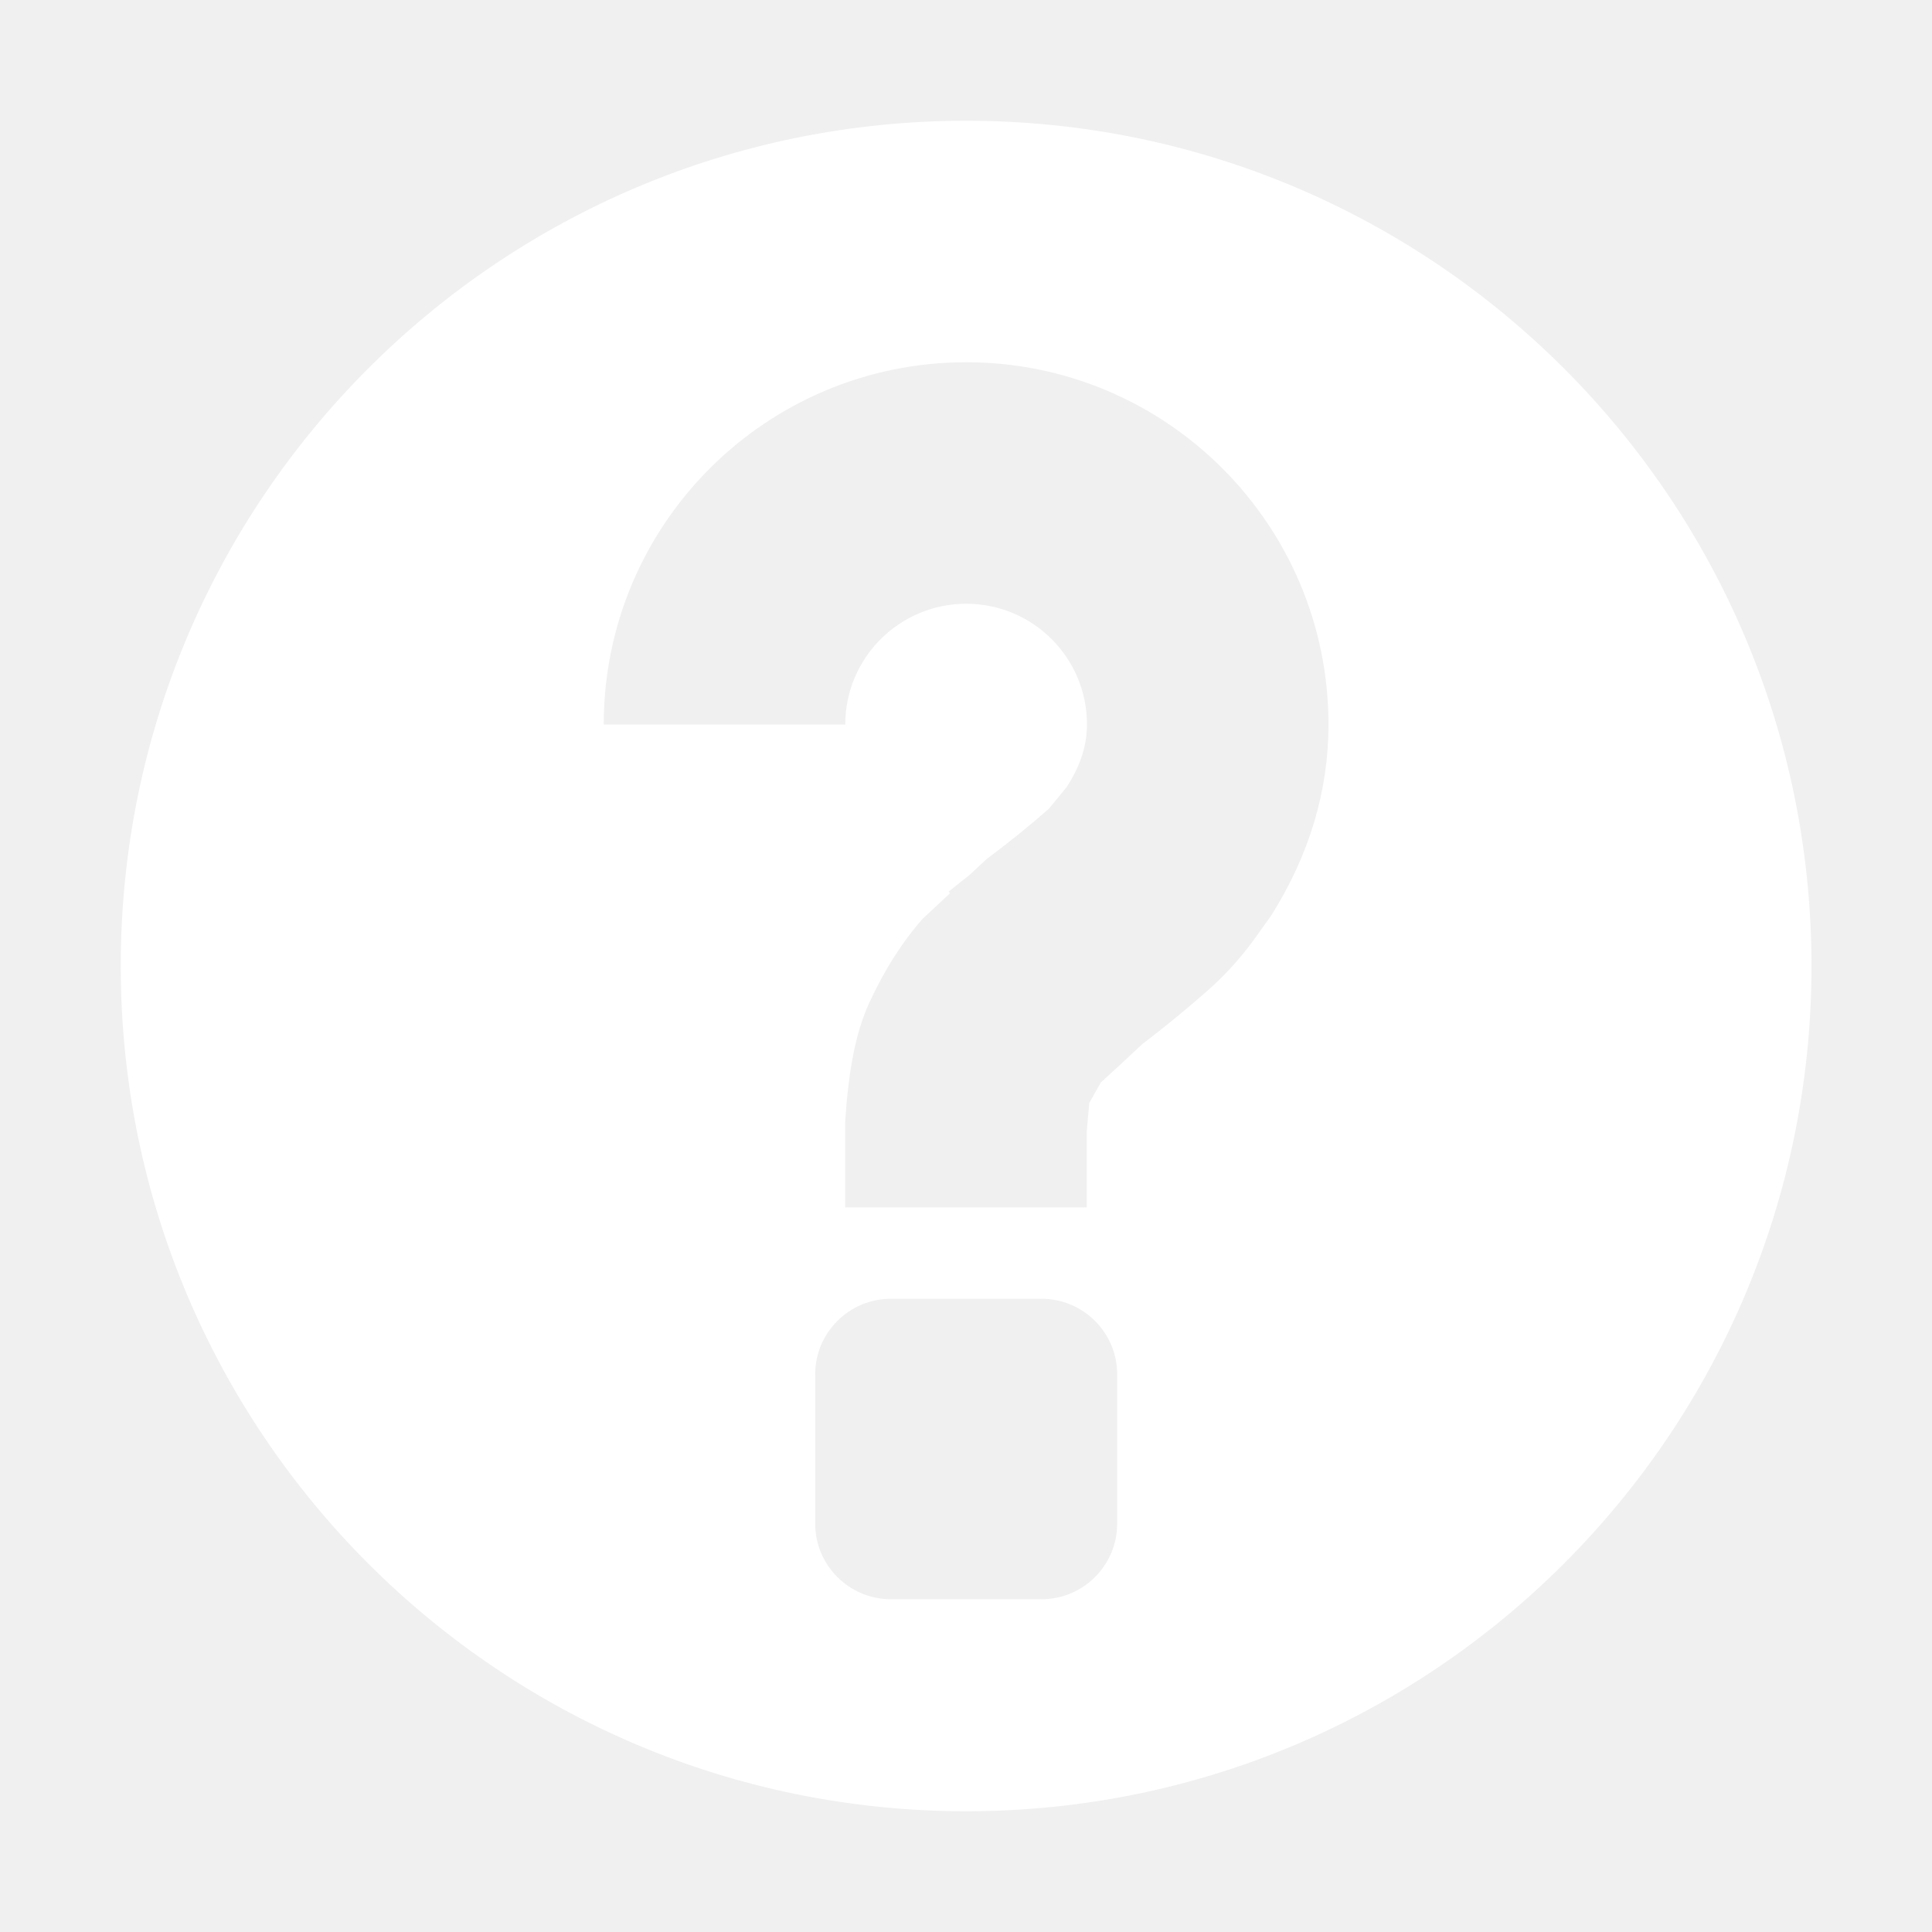
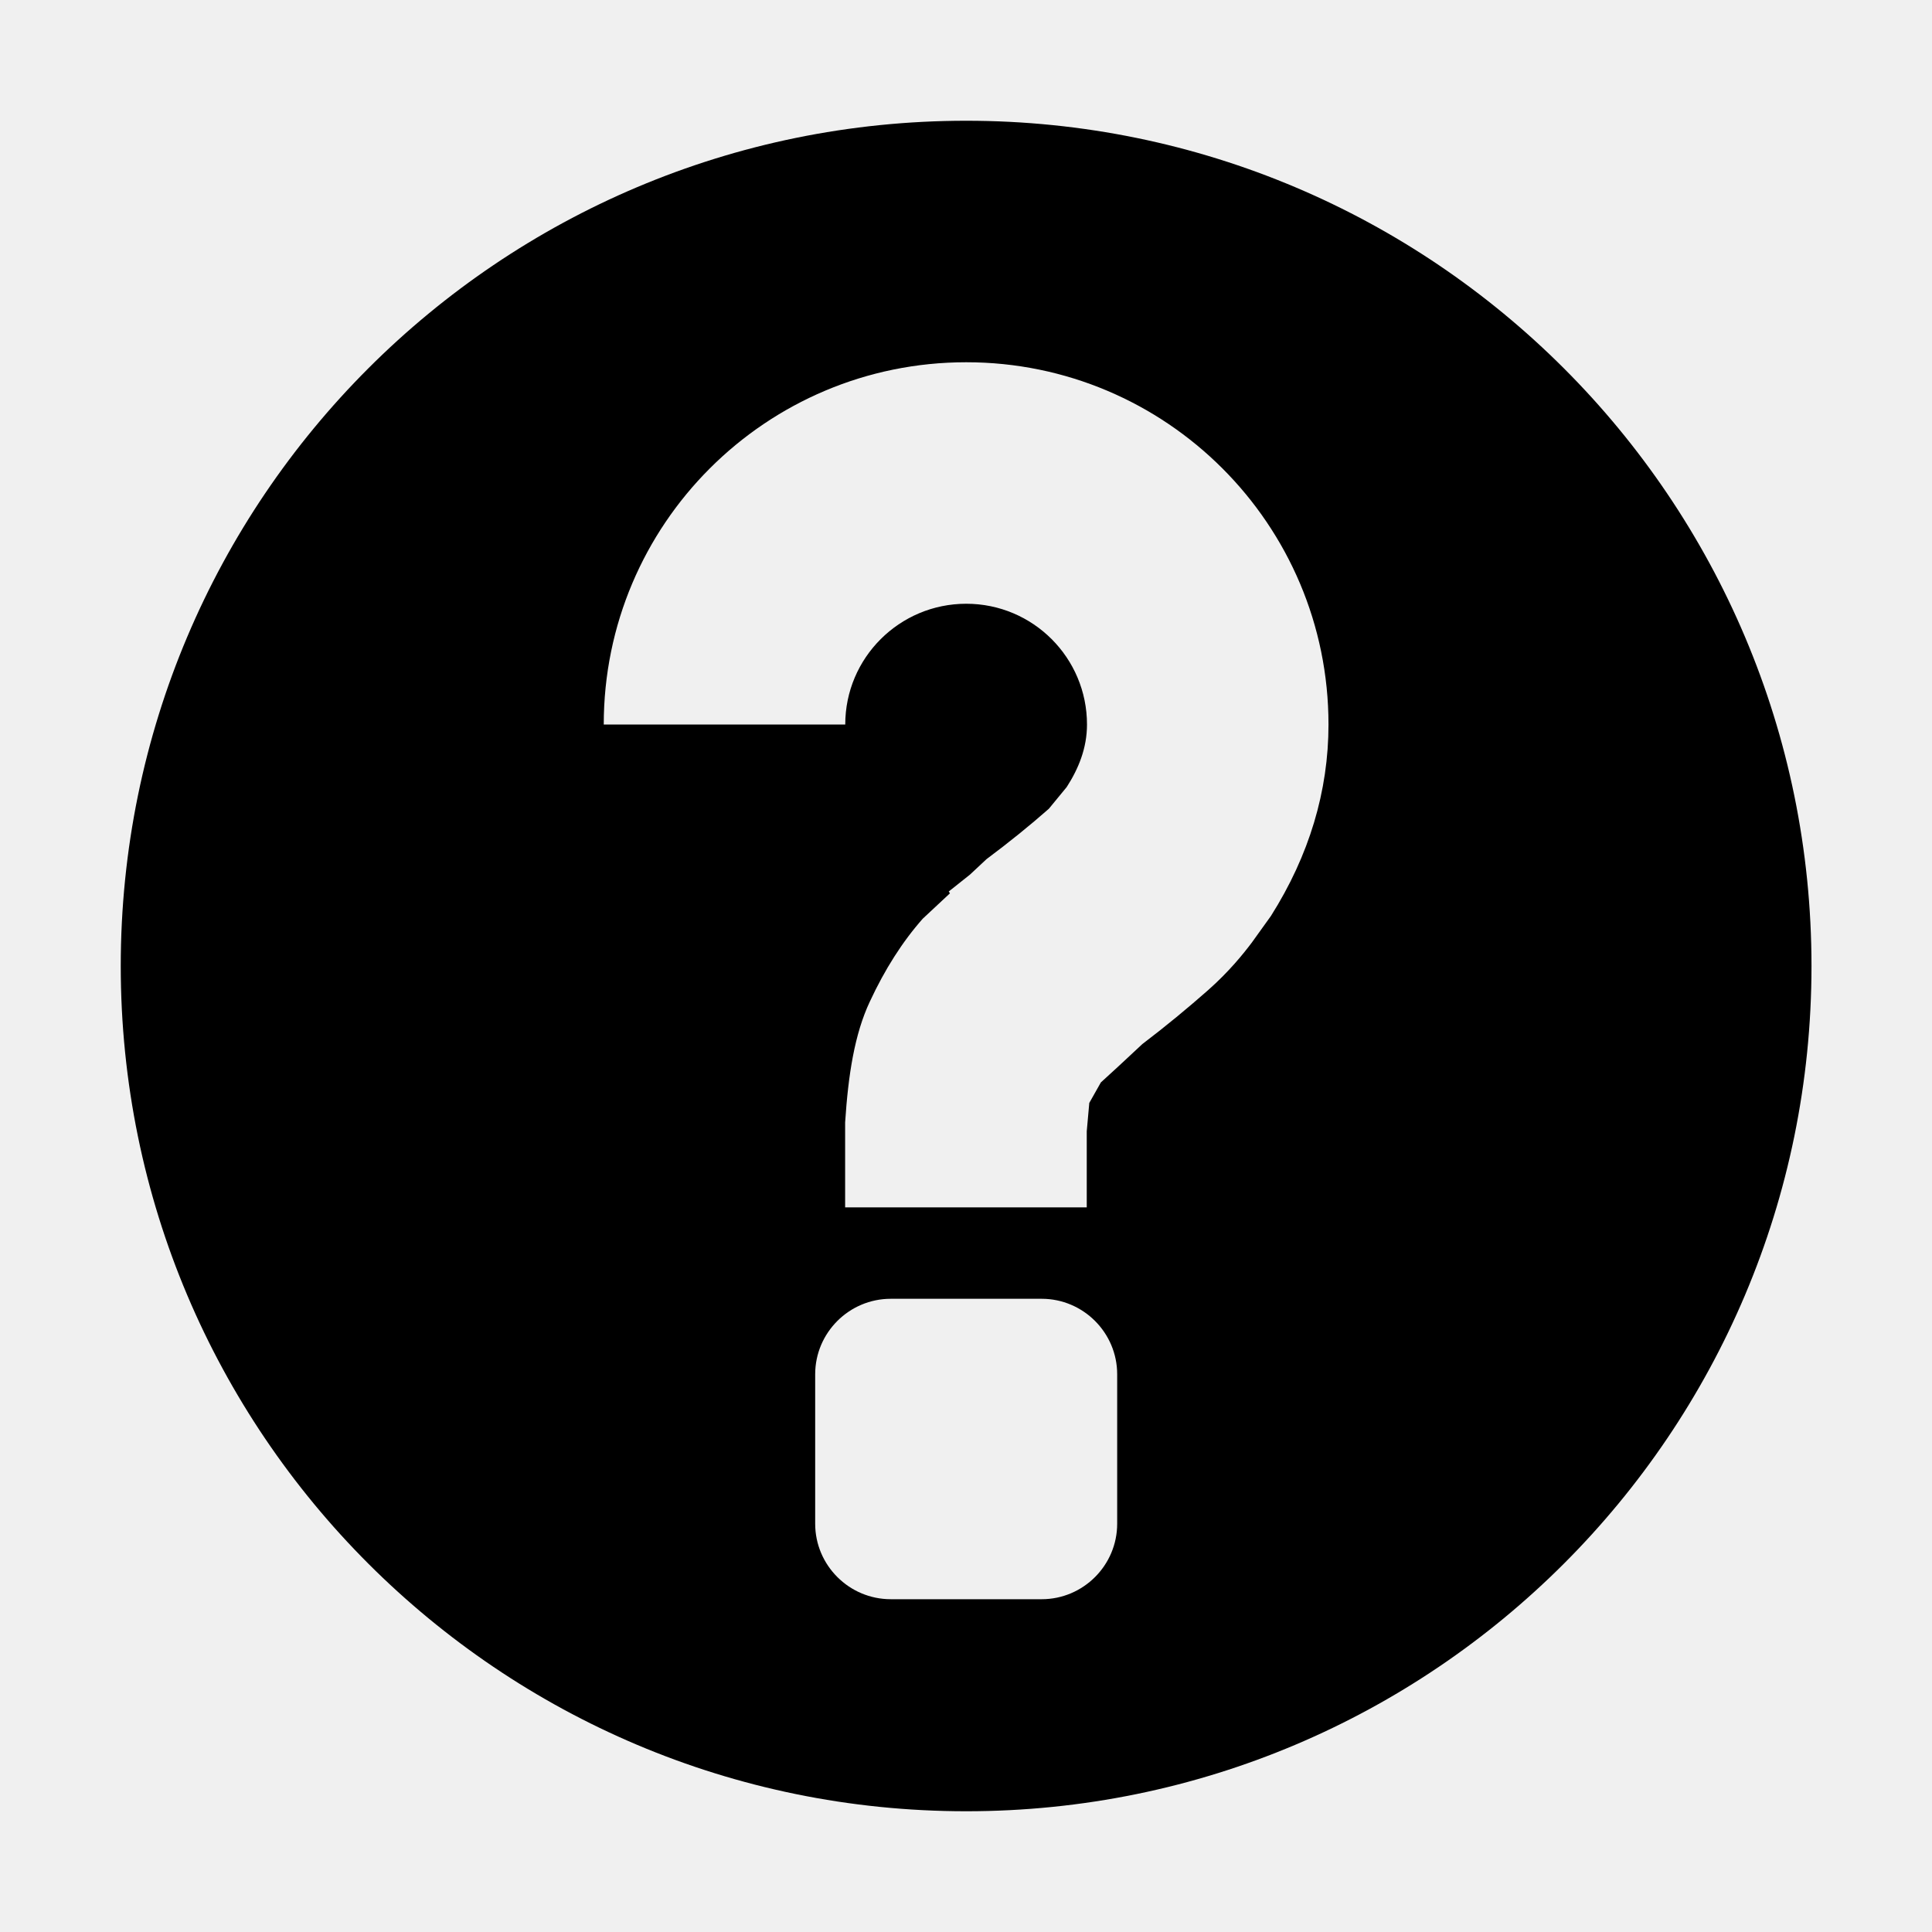
<svg xmlns="http://www.w3.org/2000/svg" width="16" height="16">
-   <path fill="#ffffff" d="M8.002 1c-3.868 0-7.002 3.134-7.002 7s3.134 7 7.002 7c3.865 0 7-3.134 7-7s-3.135-7-7-7zm3 5c0 .551-.16 1.085-.477 1.586l-.158.22c-.07.093-.189.241-.361.393-.168.148-.35.299-.545.447l-.203.189-.141.129-.096.17-.021.235v.63h-2.001v-.704c.026-.396.078-.73.204-.999.125-.269.271-.498.439-.688l.225-.21-.01-.015.176-.14.137-.128c.186-.139.357-.277.516-.417l.148-.18c.098-.152.168-.323.168-.518 0-.552-.447-1-1-1s-1.002.448-1.002 1h-2c0-1.657 1.343-3 3.002-3 1.656 0 3 1.343 3 3zm-1.75 6.619c0 .344-.281.625-.625.625h-1.25c-.345 0-.626-.281-.626-.625v-1.238c0-.344.281-.625.626-.625h1.25c.344 0 .625.281.625.625v1.238z" />
+   <path fill="#000000" d="M8.002 1c-3.868 0-7.002 3.134-7.002 7s3.134 7 7.002 7c3.865 0 7-3.134 7-7s-3.135-7-7-7zm3 5c0 .551-.16 1.085-.477 1.586l-.158.22c-.07.093-.189.241-.361.393-.168.148-.35.299-.545.447l-.203.189-.141.129-.096.17-.021.235v.63h-2.001v-.704c.026-.396.078-.73.204-.999.125-.269.271-.498.439-.688l.225-.21-.01-.015.176-.14.137-.128c.186-.139.357-.277.516-.417l.148-.18c.098-.152.168-.323.168-.518 0-.552-.447-1-1-1s-1.002.448-1.002 1h-2c0-1.657 1.343-3 3.002-3 1.656 0 3 1.343 3 3zm-1.75 6.619c0 .344-.281.625-.625.625h-1.25c-.345 0-.626-.281-.626-.625v-1.238c0-.344.281-.625.626-.625h1.25c.344 0 .625.281.625.625v1.238z" />
</svg>
